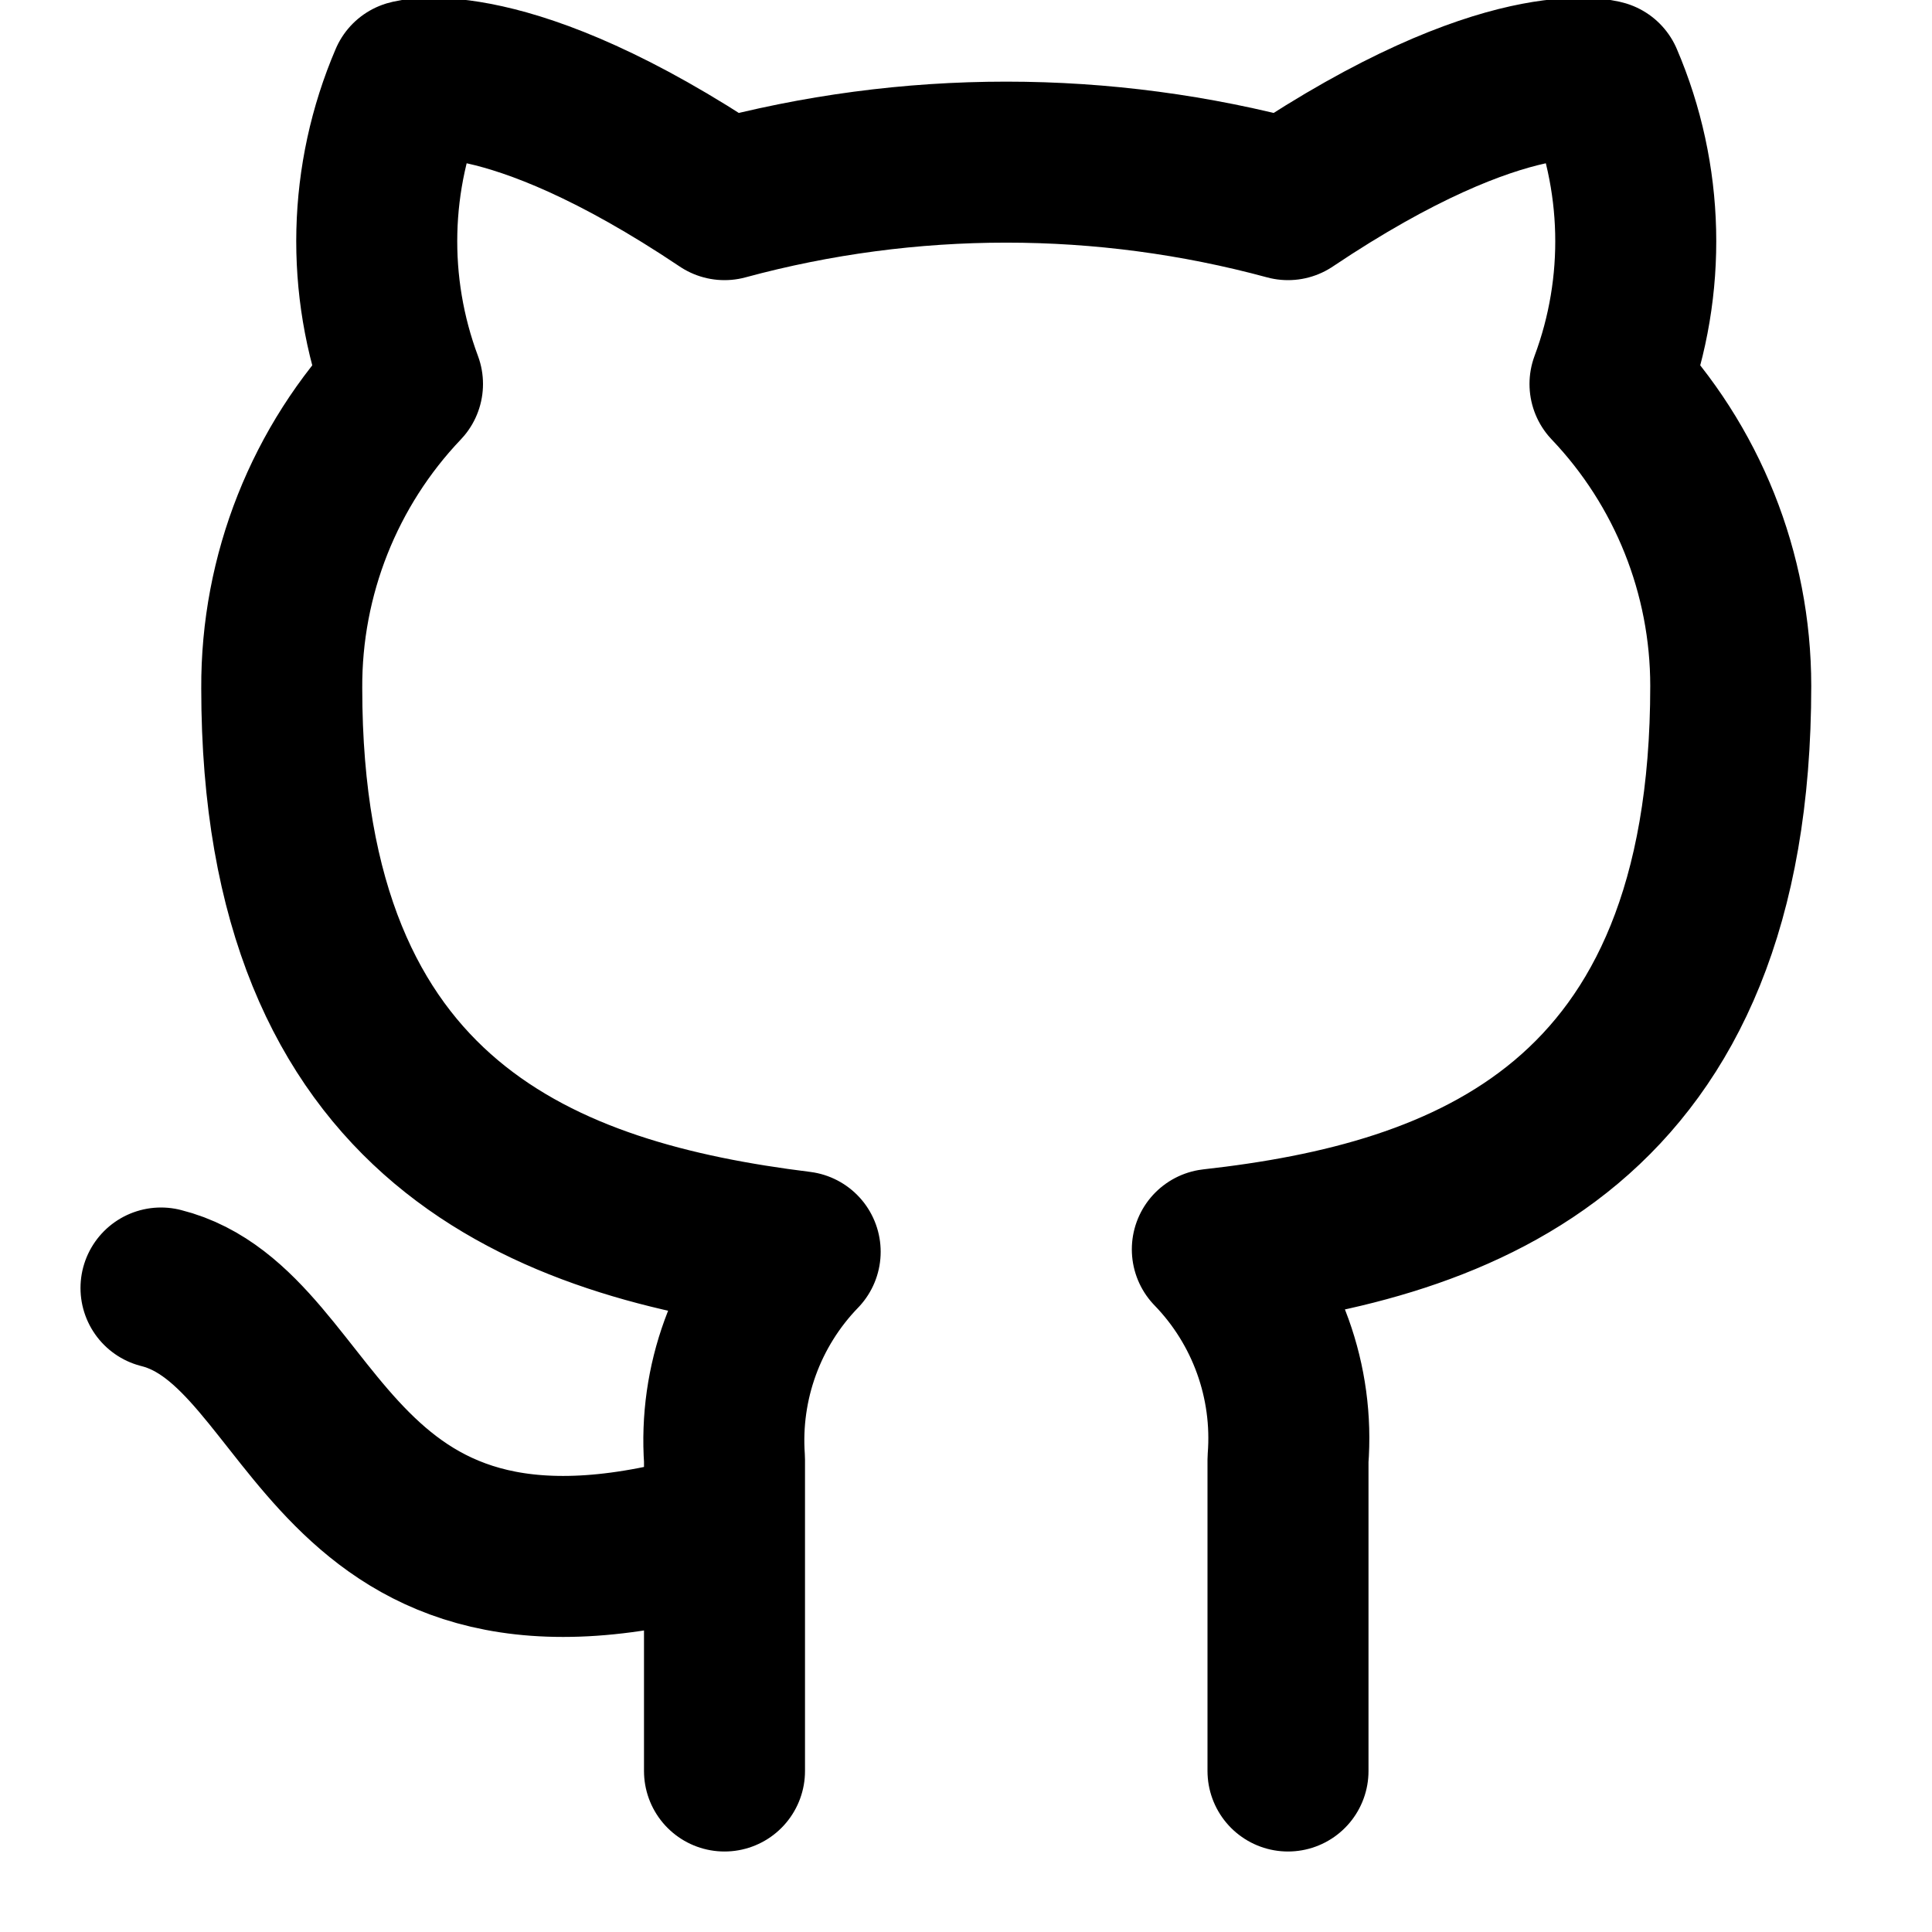
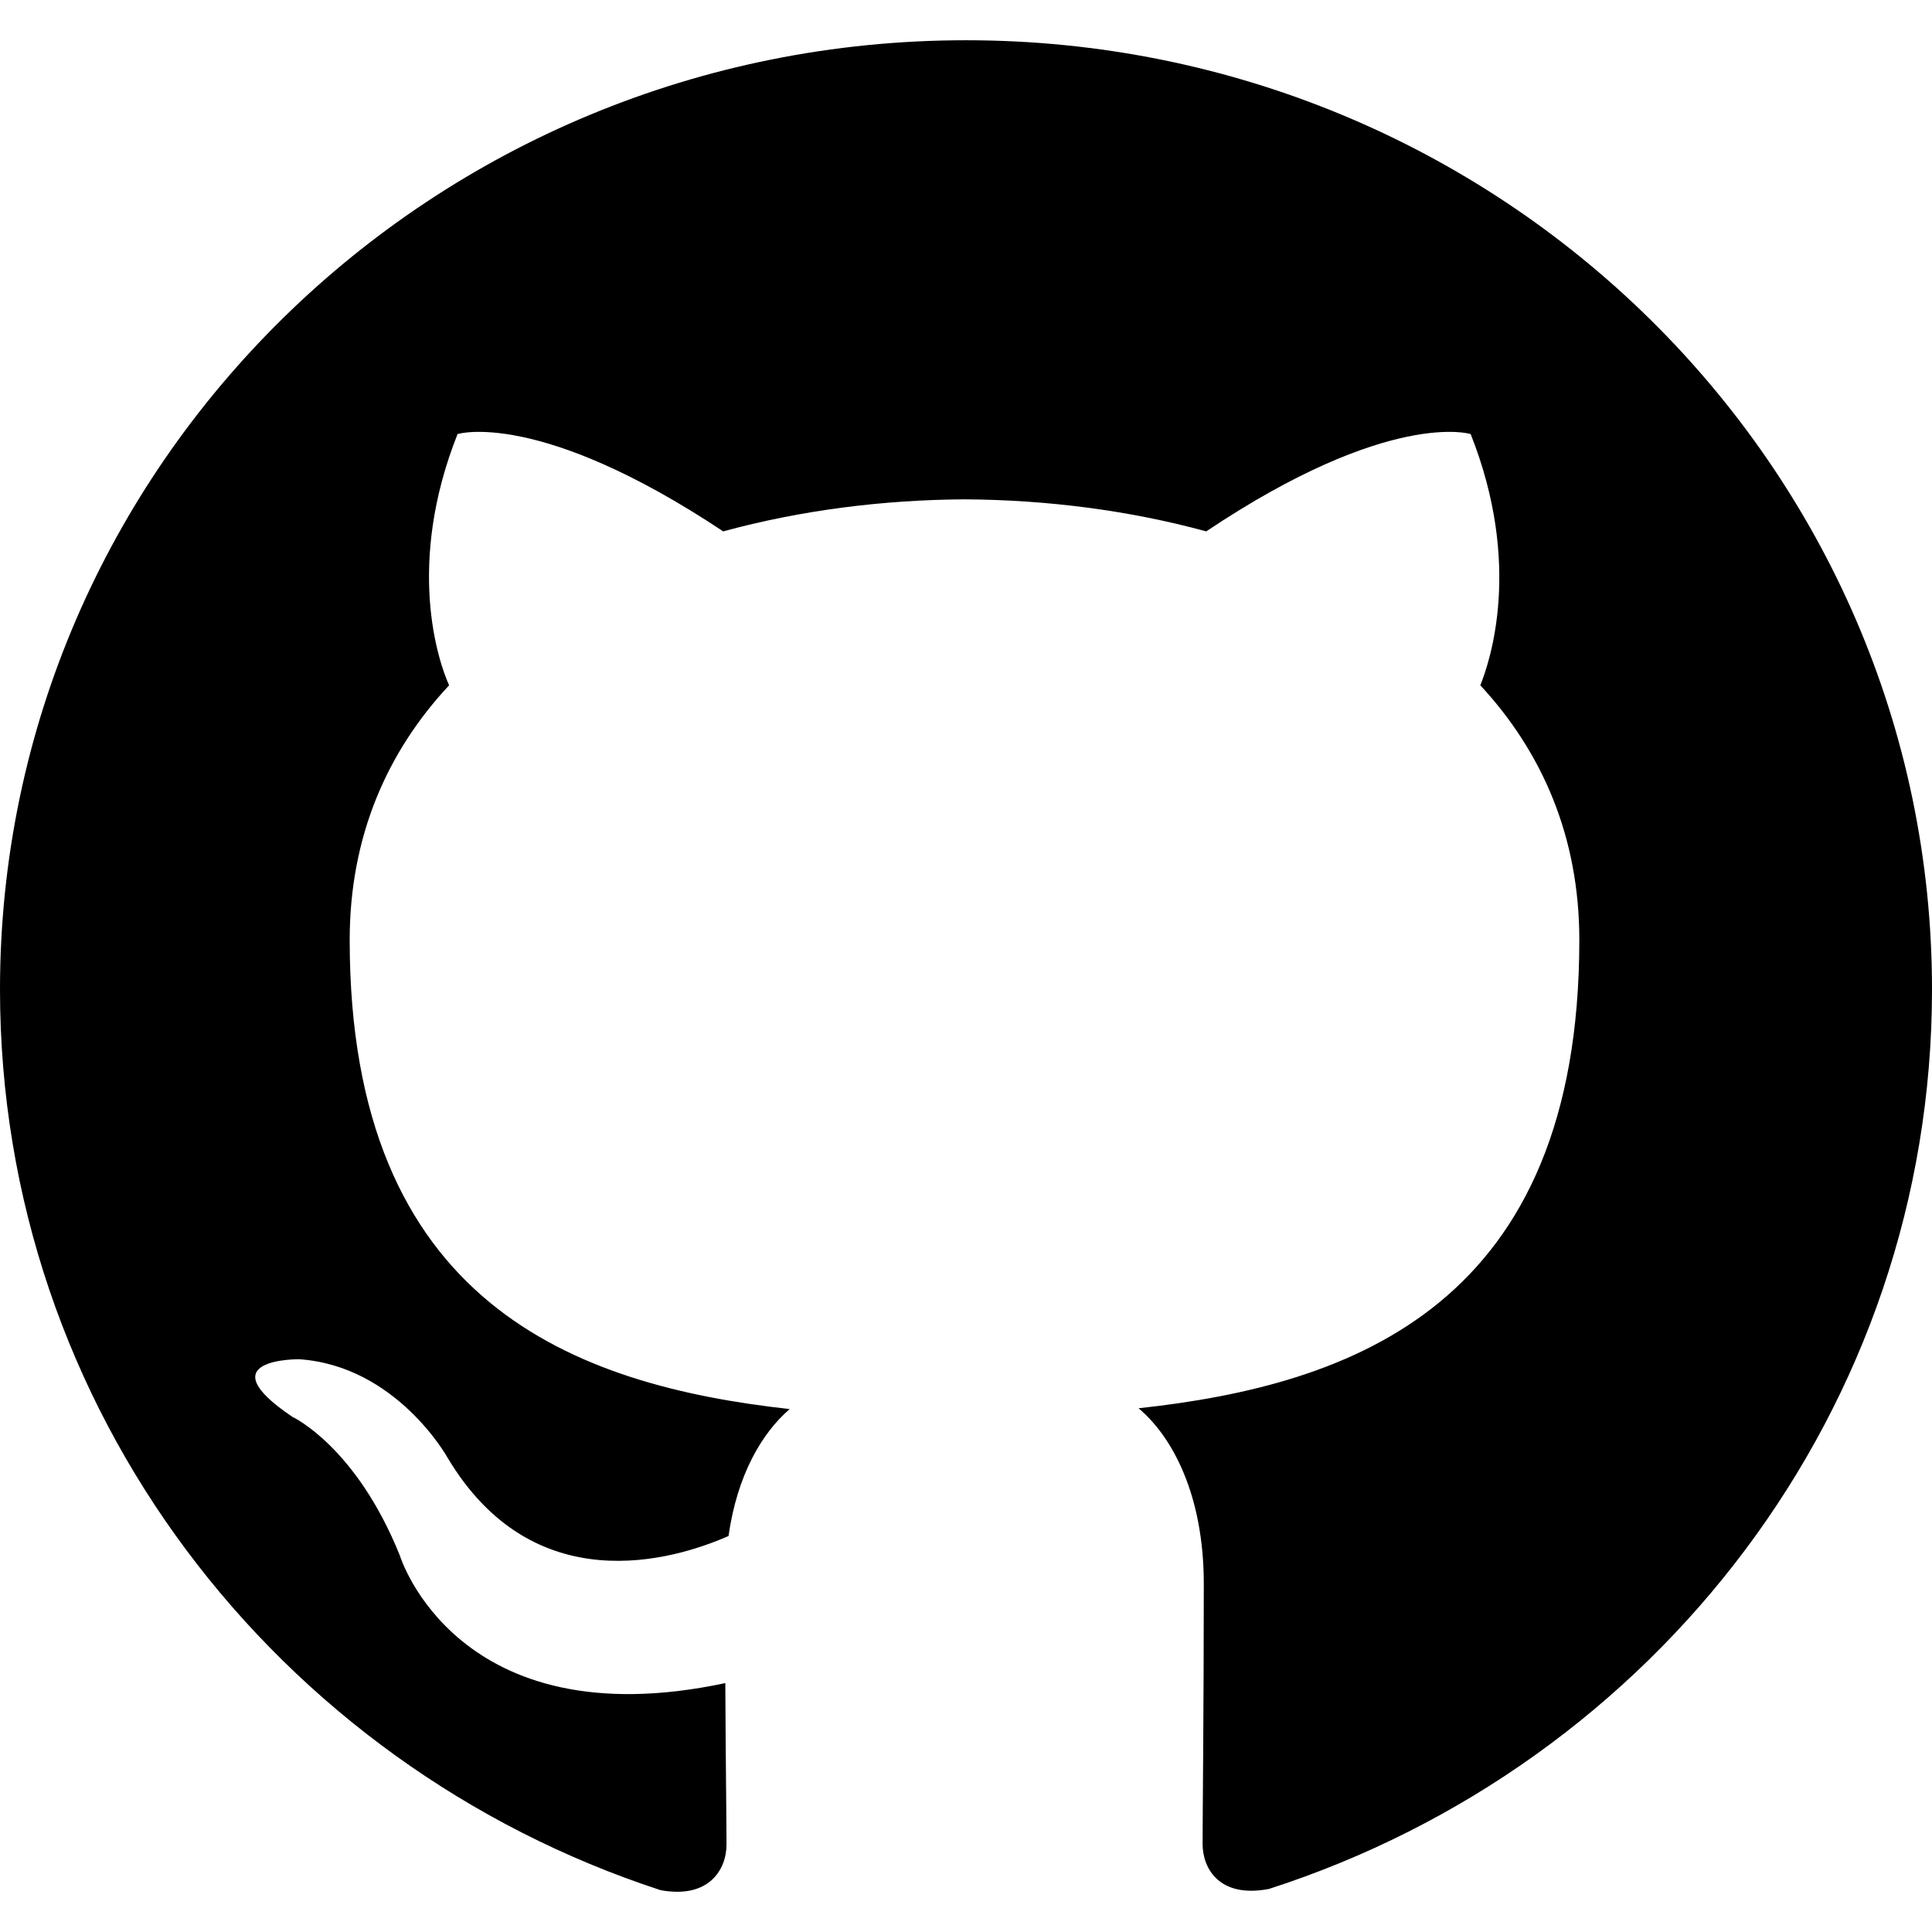
- <svg xmlns="http://www.w3.org/2000/svg" width="24" height="24" viewBox="0 0 24 24" fill="none" stroke="currentColor" stroke-width="2" stroke-linecap="round" stroke-linejoin="round" class="feather feather-github">
-   <path d="M9 19c-5 1.5-5-2.5-7-3m14 6v-3.87a3.37 3.37 0 0 0-.94-2.61c3.14-.35 6.44-1.54 6.44-7A5.44 5.44 0 0 0 20 4.77 5.07 5.07 0 0 0 19.91 1S18.73.65 16 2.48a13.38 13.38 0 0 0-7 0C6.27.65 5.09 1 5.09 1A5.07 5.07 0 0 0 5 4.77a5.44 5.44 0 0 0-1.5 3.78c0 5.42 3.3 6.61 6.44 7A3.37 3.37 0 0 0 9 18.13V22" />
+ <svg xmlns="http://www.w3.org/2000/svg" id="Bold" enable-background="new 0 0 24 24" height="512" viewBox="0 0 24 24" width="512">
+   <path d="m12 .5c-6.63 0-12 5.28-12 11.792 0 5.211 3.438 9.63 8.205 11.188.6.111.82-.254.82-.567 0-.28-.01-1.022-.015-2.005-3.338.711-4.042-1.582-4.042-1.582-.546-1.361-1.335-1.725-1.335-1.725-1.087-.731.084-.716.084-.716 1.205.082 1.838 1.215 1.838 1.215 1.07 1.803 2.809 1.282 3.495.981.108-.763.417-1.282.76-1.577-2.665-.295-5.466-1.309-5.466-5.827 0-1.287.465-2.339 1.235-3.164-.135-.298-.54-1.497.105-3.121 0 0 1.005-.316 3.3 1.209.96-.262 1.98-.392 3-.398 1.02.006 2.04.136 3 .398 2.28-1.525 3.285-1.209 3.285-1.209.645 1.624.24 2.823.12 3.121.765.825 1.23 1.877 1.23 3.164 0 4.53-2.805 5.527-5.475 5.817.42.354.81 1.077.81 2.182 0 1.578-.015 2.846-.015 3.229 0 .309.21.678.825.56 4.801-1.548 8.236-5.97 8.236-11.173 0-6.512-5.373-11.792-12-11.792z" />
</svg>
